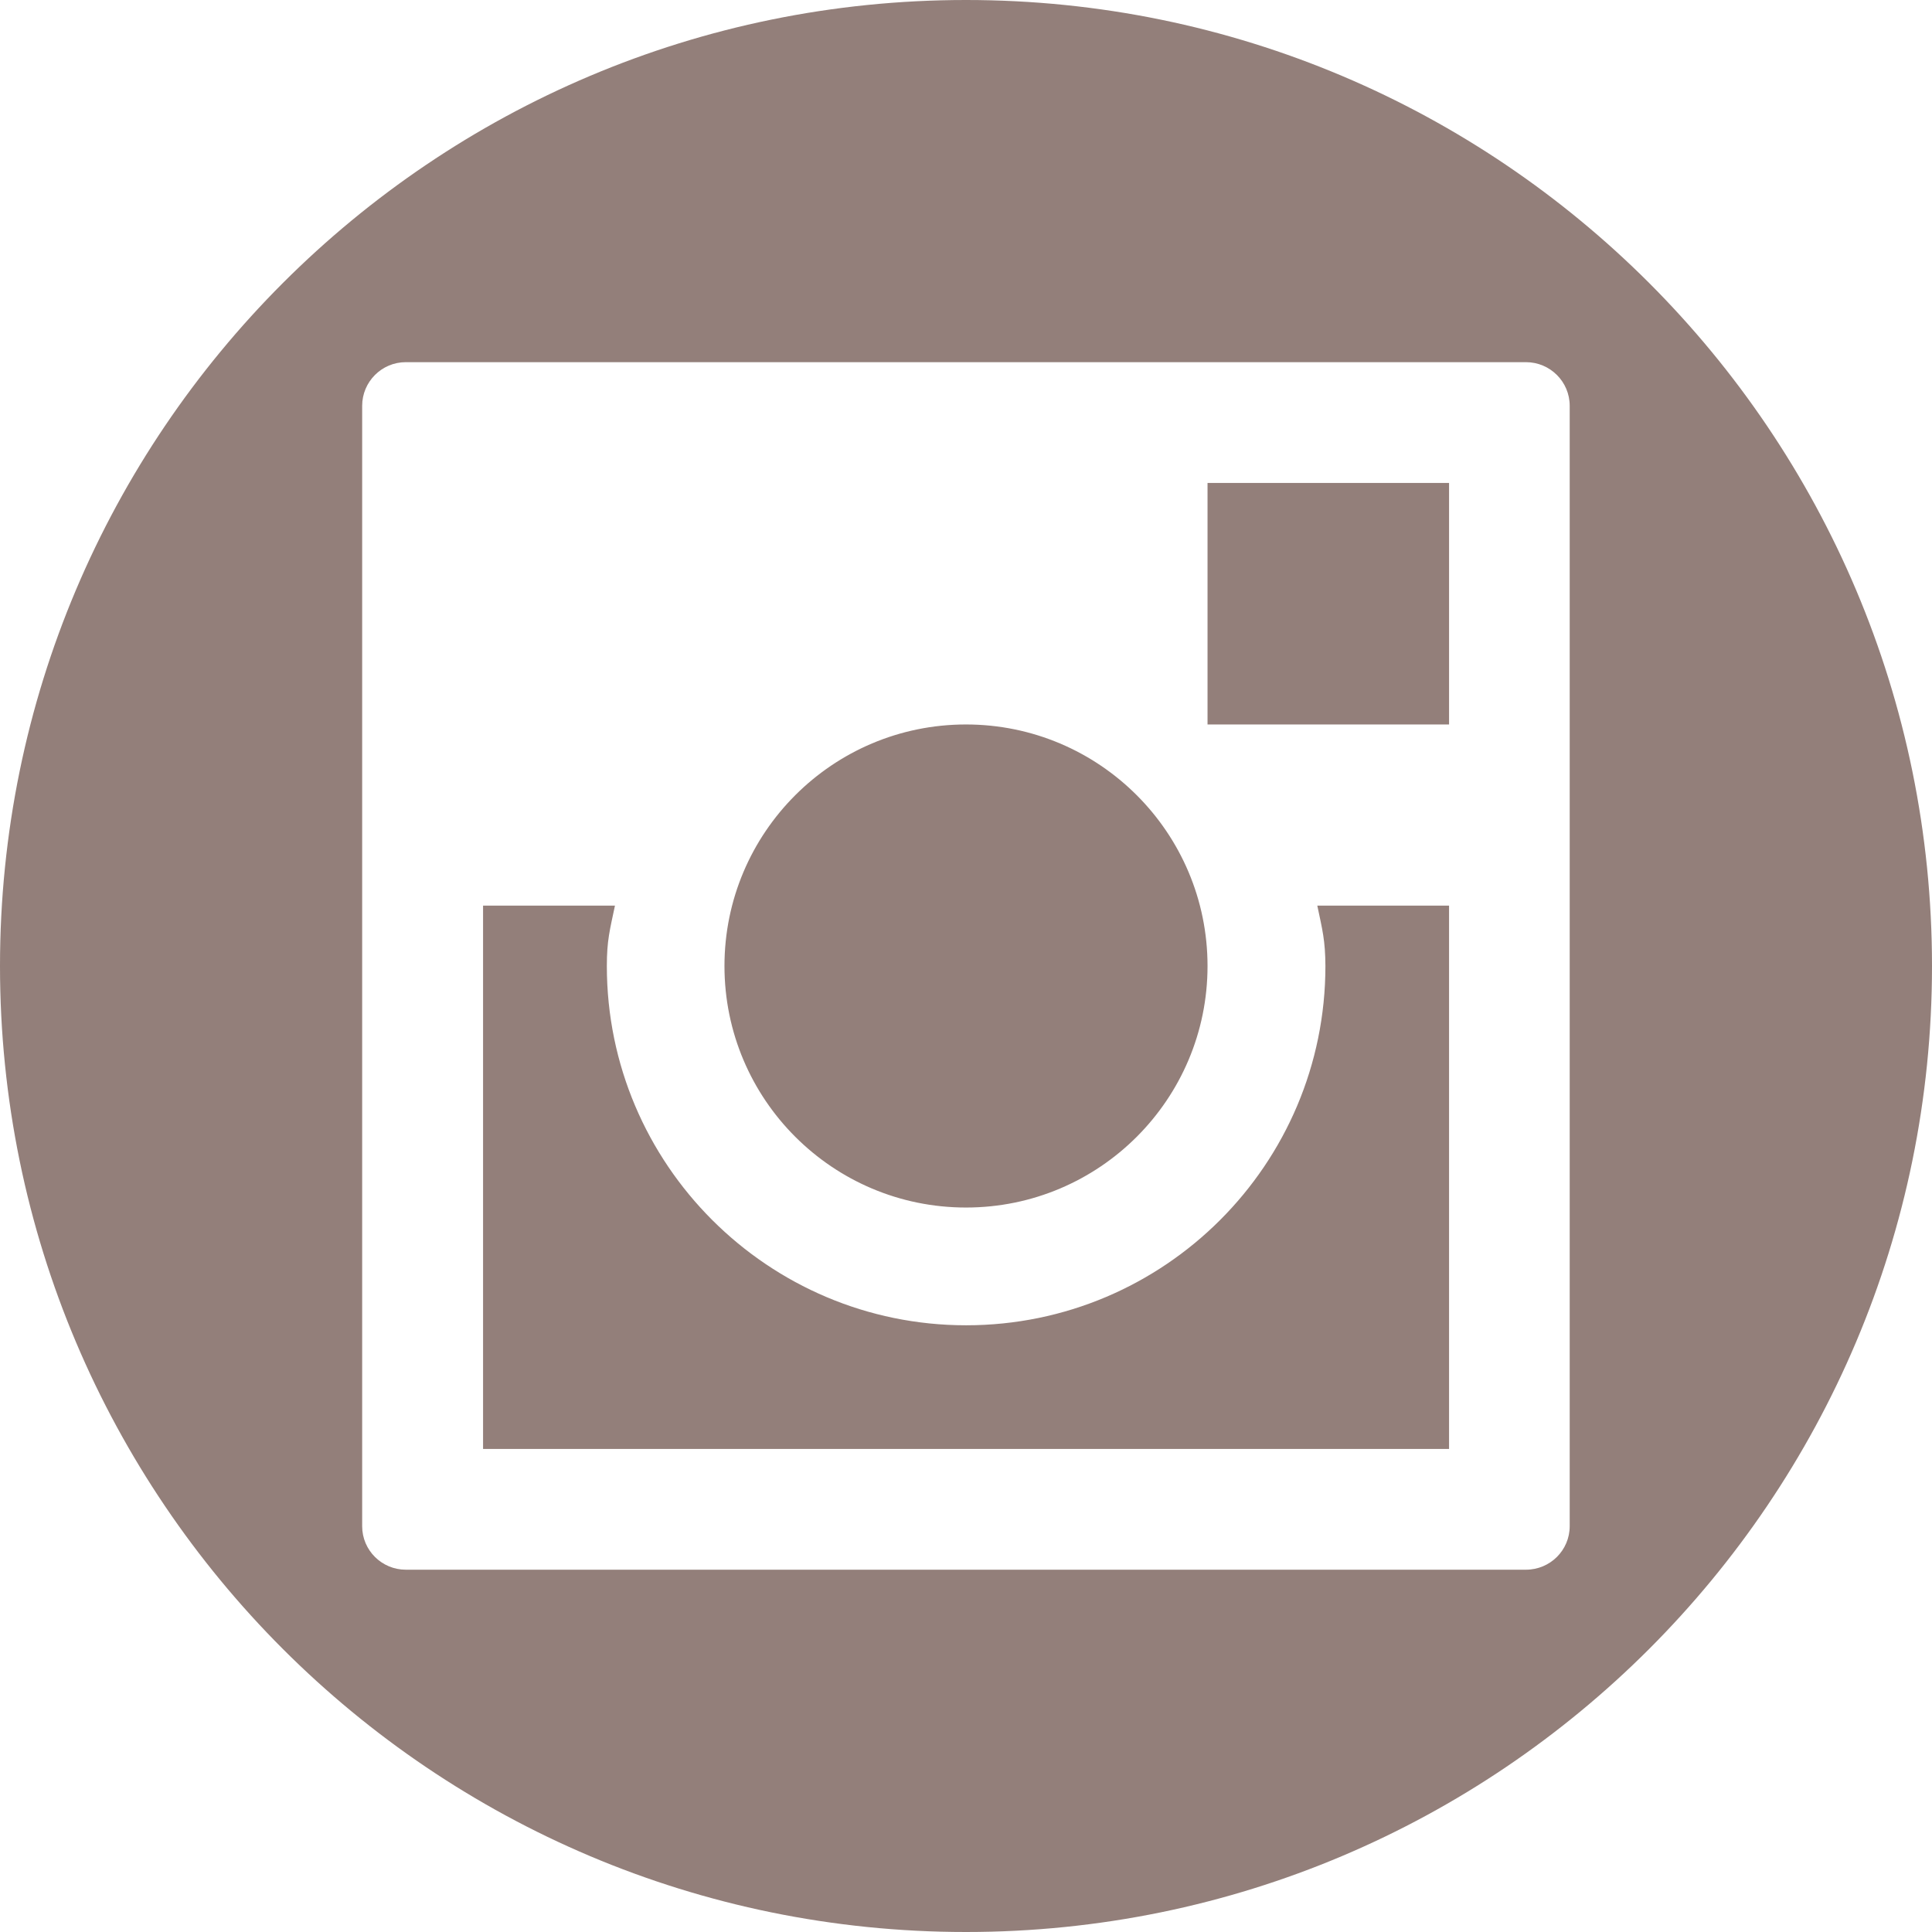
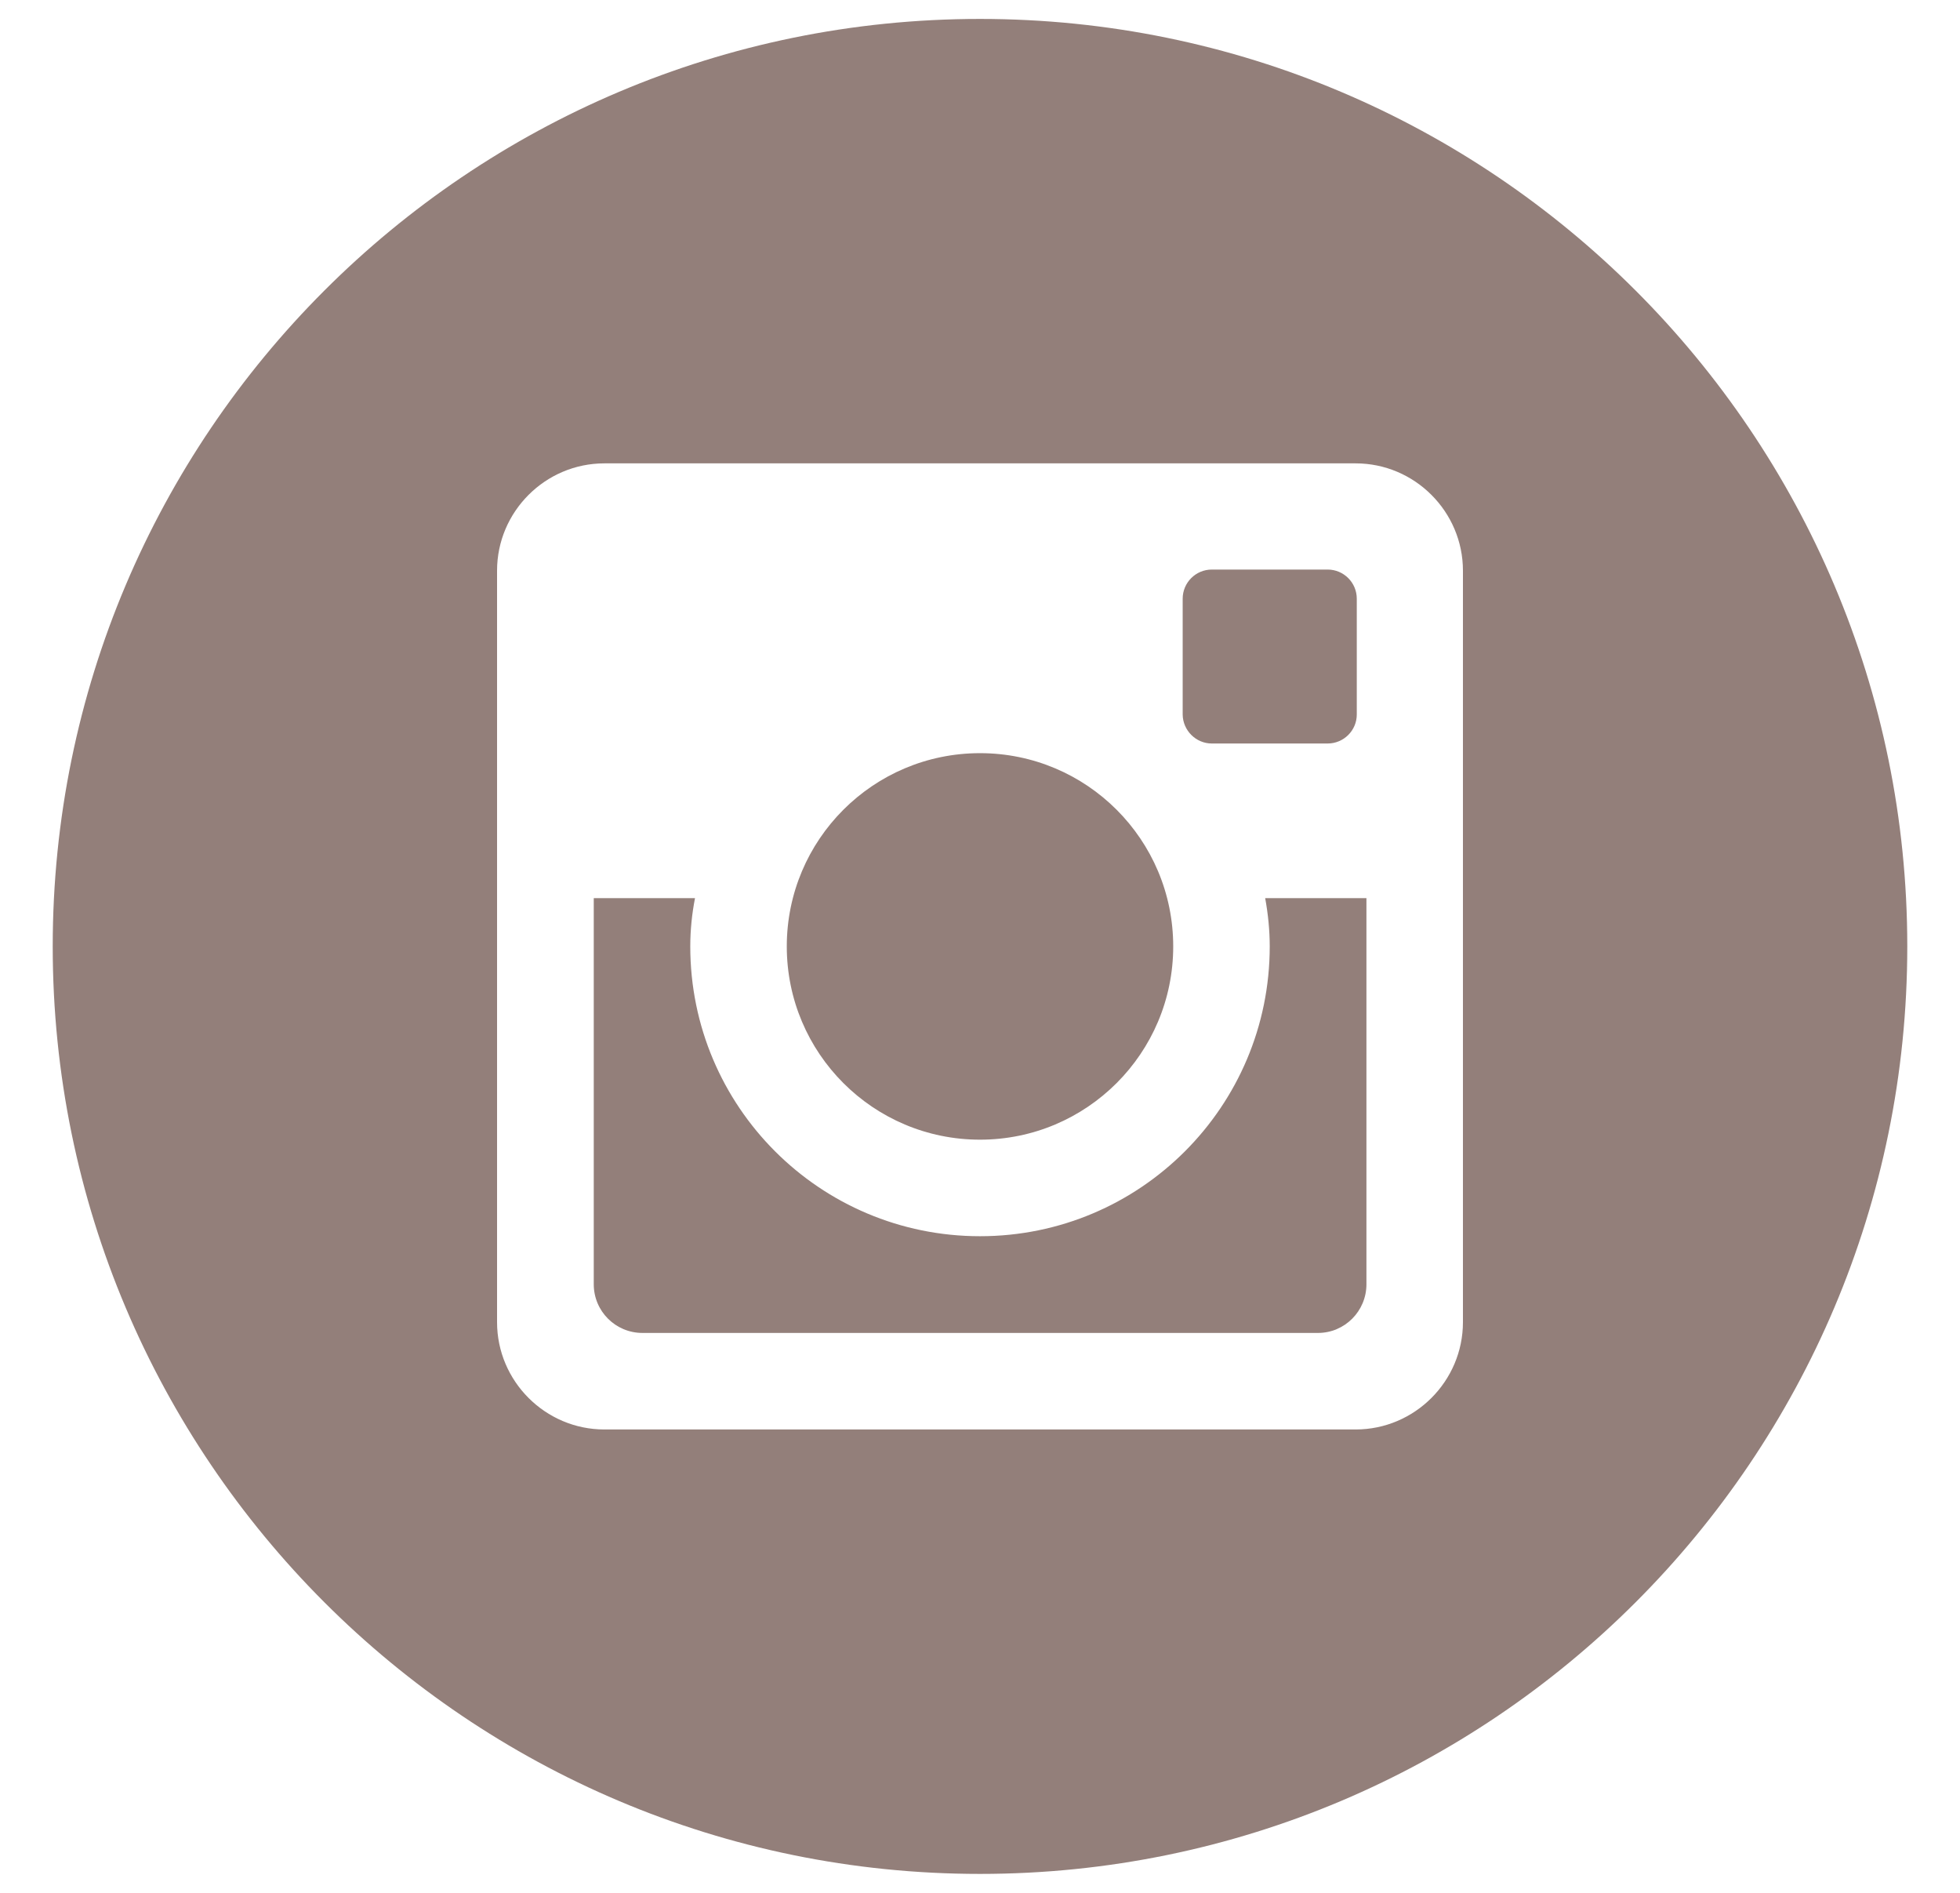
- <svg xmlns="http://www.w3.org/2000/svg" version="1.1" id="Capa_1" x="0px" y="0px" viewBox="0 0 468.792 468.792" style="enable-background:new 0 0 468.792 468.792;" xml:space="preserve">
+ <svg xmlns="http://www.w3.org/2000/svg" width="29" height="28" version="1.1" x="0px" y="0px" viewBox="0 0 1000 1000" enable-background="new 0 0 1000 1000" xml:space="preserve">
  <g>
    <g>
-       <g>
-         <path style="fill: #937f7a;" d="M234.396,0C104.946,0,0,104.946,0,234.396s104.946,234.396,234.396,234.396     s234.396-104.946,234.396-234.396C468.792,104.914,363.846,0,234.396,0z M380.881,370.329c0,5.816-4.736,10.552-10.615,10.552     H98.462c-5.816,0-10.584-4.704-10.584-10.552V98.462c0-5.816,4.736-10.584,10.584-10.584h271.804     c5.848,0,10.615,4.736,10.615,10.584C380.881,98.462,380.881,370.329,380.881,370.329z M175.789,234.396     c0-32.355,26.252-58.607,58.607-58.607s58.607,26.252,58.607,58.607s-26.252,58.607-58.607,58.607     S175.789,266.75,175.789,234.396z M293.003,117.182h58.607v58.607h-58.607V117.182z M319.636,219.744h31.973v131.834H117.214     V219.744h32.005c-1.24,5.88-1.971,8.422-1.971,14.652c0,48.119,39.124,87.179,87.179,87.179     c48.119,0,87.179-39.061,87.179-87.179C321.575,228.166,320.876,225.624,319.636,219.744z" />
-       </g>
+       <path fill="#937f7a" d="M653.1,500c0,84.6-68.5,153.1-153.1,153.1c-84.6,0-153.1-68.5-153.1-153.1c0-8.7,0.9-17.3,2.5-25.5h-53.5v204c0,14.2,11.5,25.7,25.7,25.7h357c14.1,0,25.6-11.5,25.6-25.7v-204h-53.5C652.2,482.7,653.1,491.3,653.1,500L653.1,500z M500,602.1c56.4,0,102.1-45.7,102.1-102.1c0-56.4-45.7-102.1-102.1-102.1c-56.4,0-102.1,45.7-102.1,102.1C397.9,556.4,443.6,602.1,500,602.1z M622.5,392.8h61.2c8.5,0,15.4-6.9,15.4-15.3v-61.2c0-8.5-6.9-15.4-15.4-15.4h-61.2c-8.5,0-15.4,6.9-15.4,15.4v61.2C607.2,385.9,614.1,392.8,622.5,392.8z M500,10C229.4,10,10,229.4,10,500c0,270.6,219.4,490,490,490c270.6,0,490-219.4,490-490C990,229.4,770.6,10,500,10z M755.2,698.5c0,31.2-25.5,56.7-56.7,56.7h-397c-31.2,0-56.7-25.5-56.7-56.7v-397c0-31.2,25.5-56.7,56.7-56.7h397c31.2,0,56.7,25.5,56.7,56.7V698.5z" />
    </g>
  </g>
-   <g>
- </g>
-   <g>
- </g>
-   <g>
- </g>
-   <g>
- </g>
-   <g>
- </g>
-   <g>
- </g>
-   <g>
- </g>
-   <g>
- </g>
-   <g>
- </g>
-   <g>
- </g>
-   <g>
- </g>
-   <g>
- </g>
-   <g>
- </g>
-   <g>
- </g>
-   <g>
- </g>
</svg>
